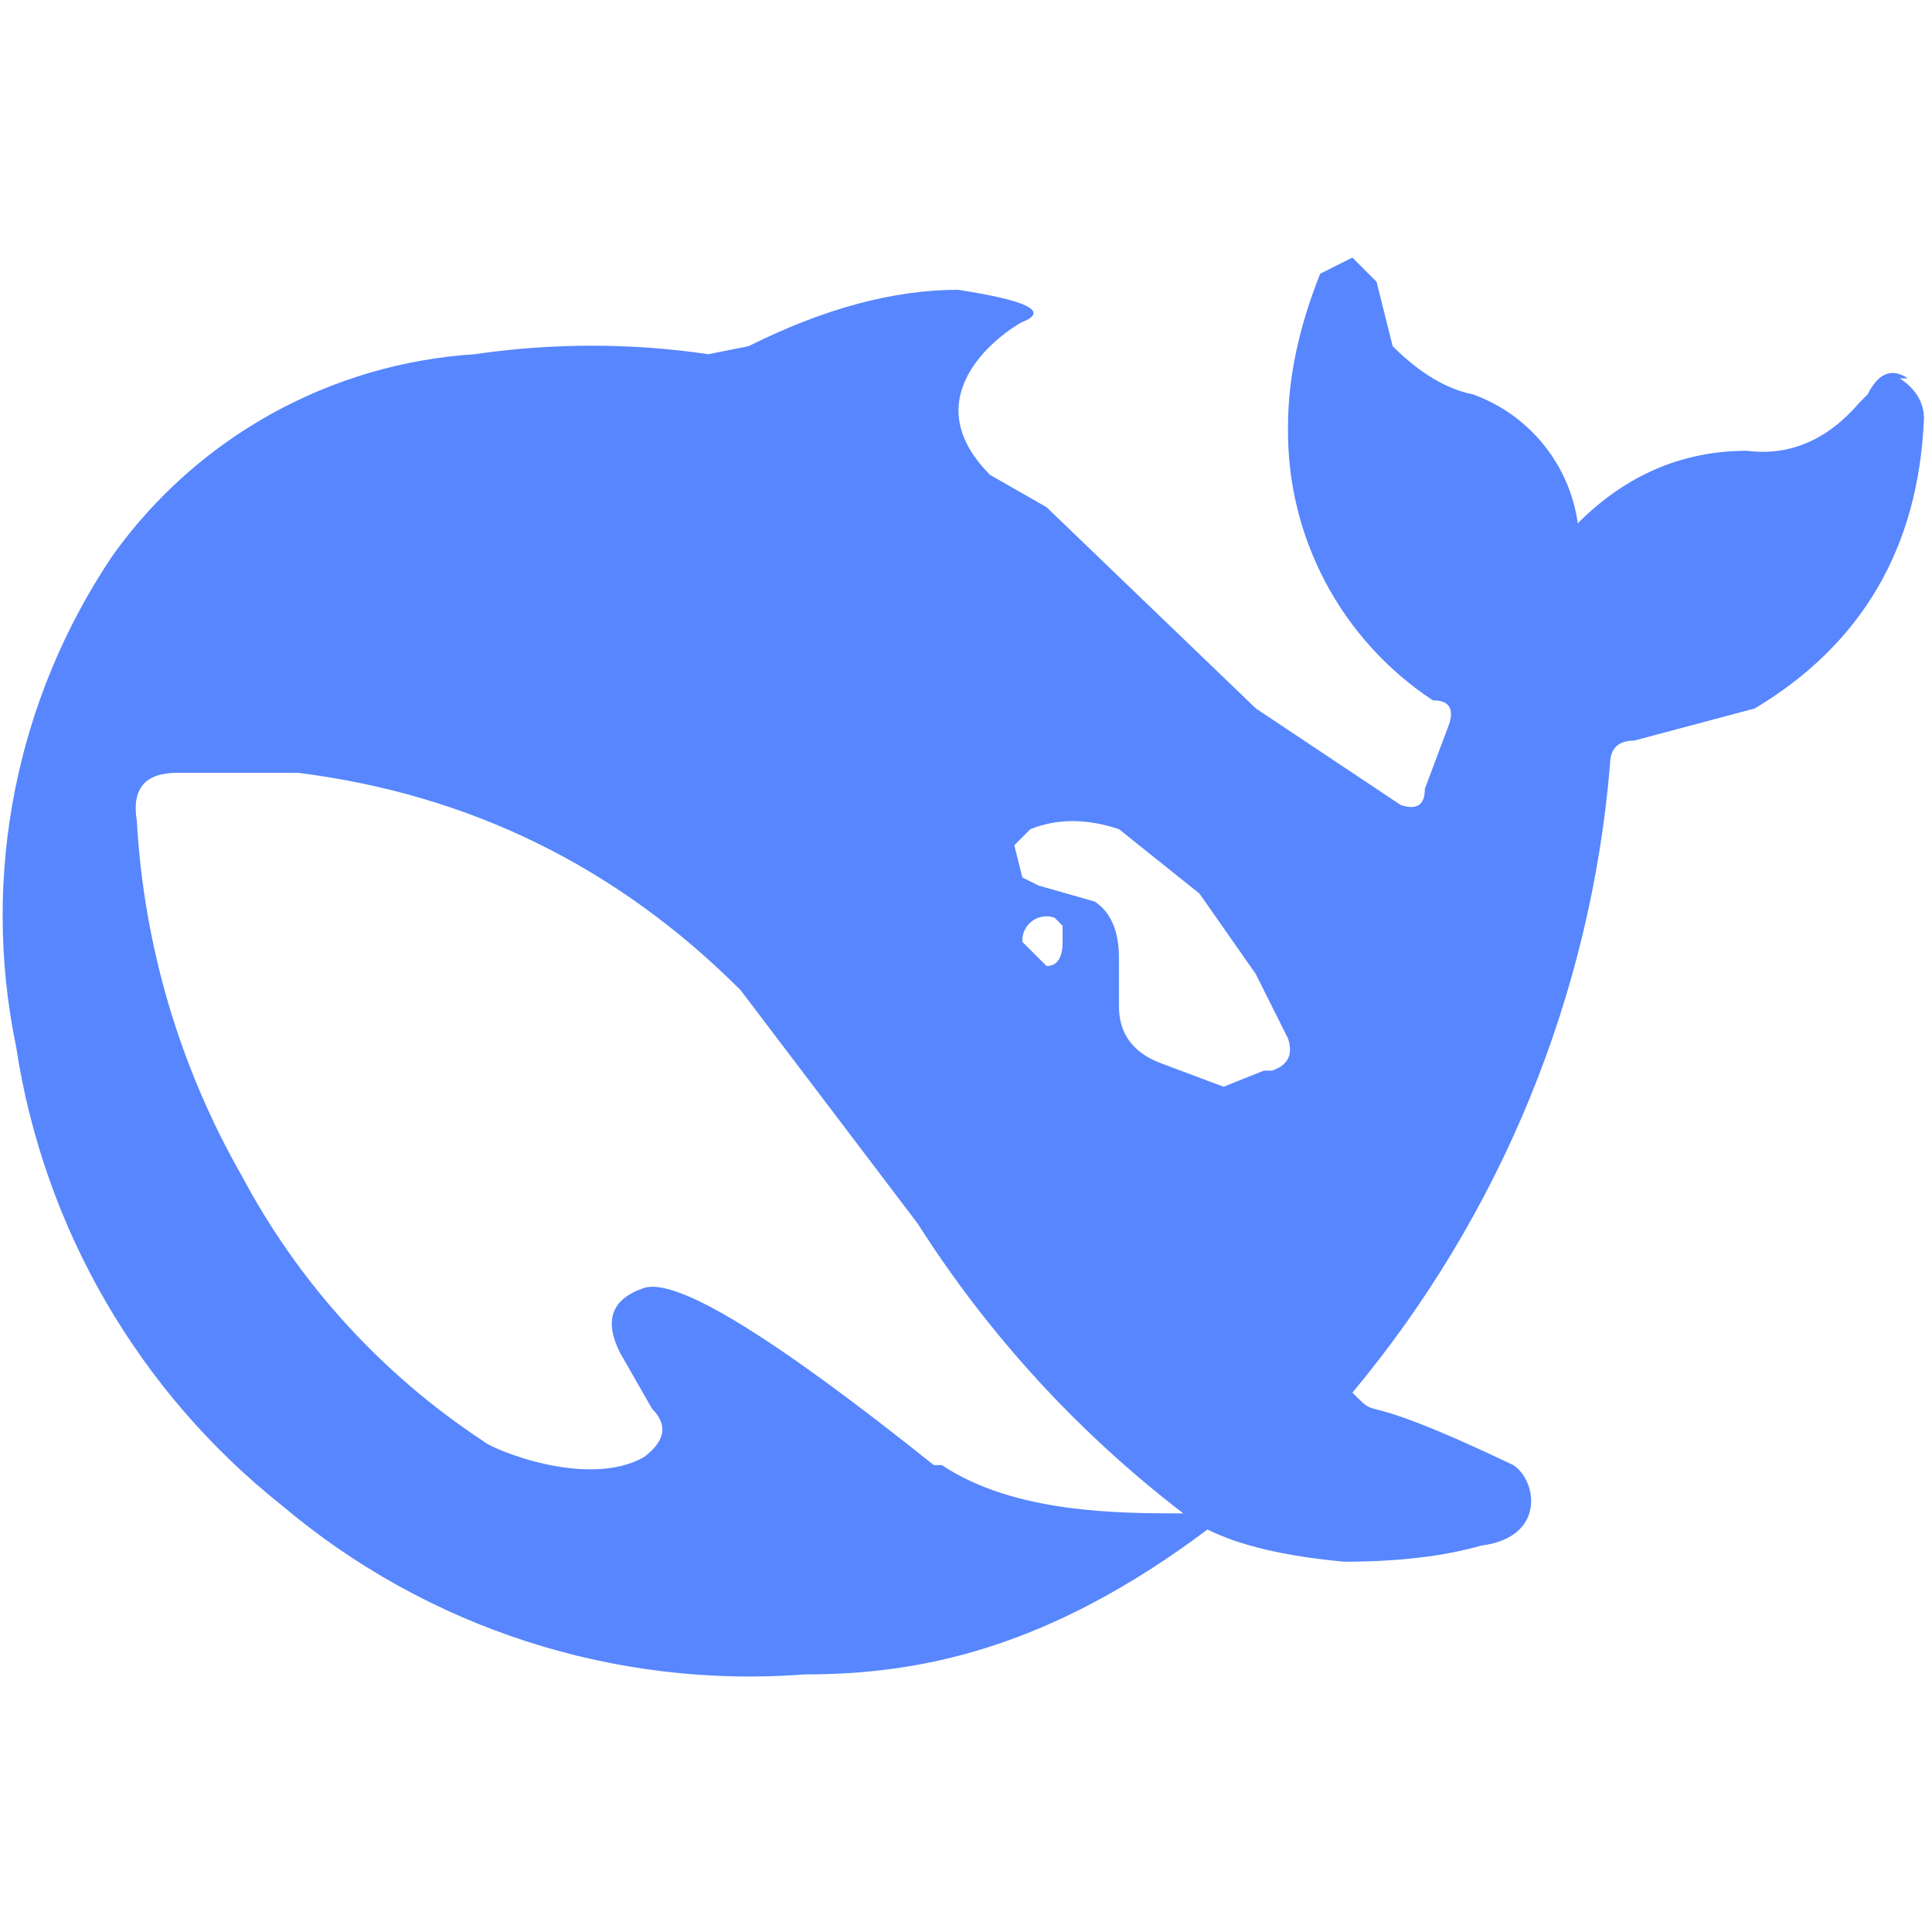
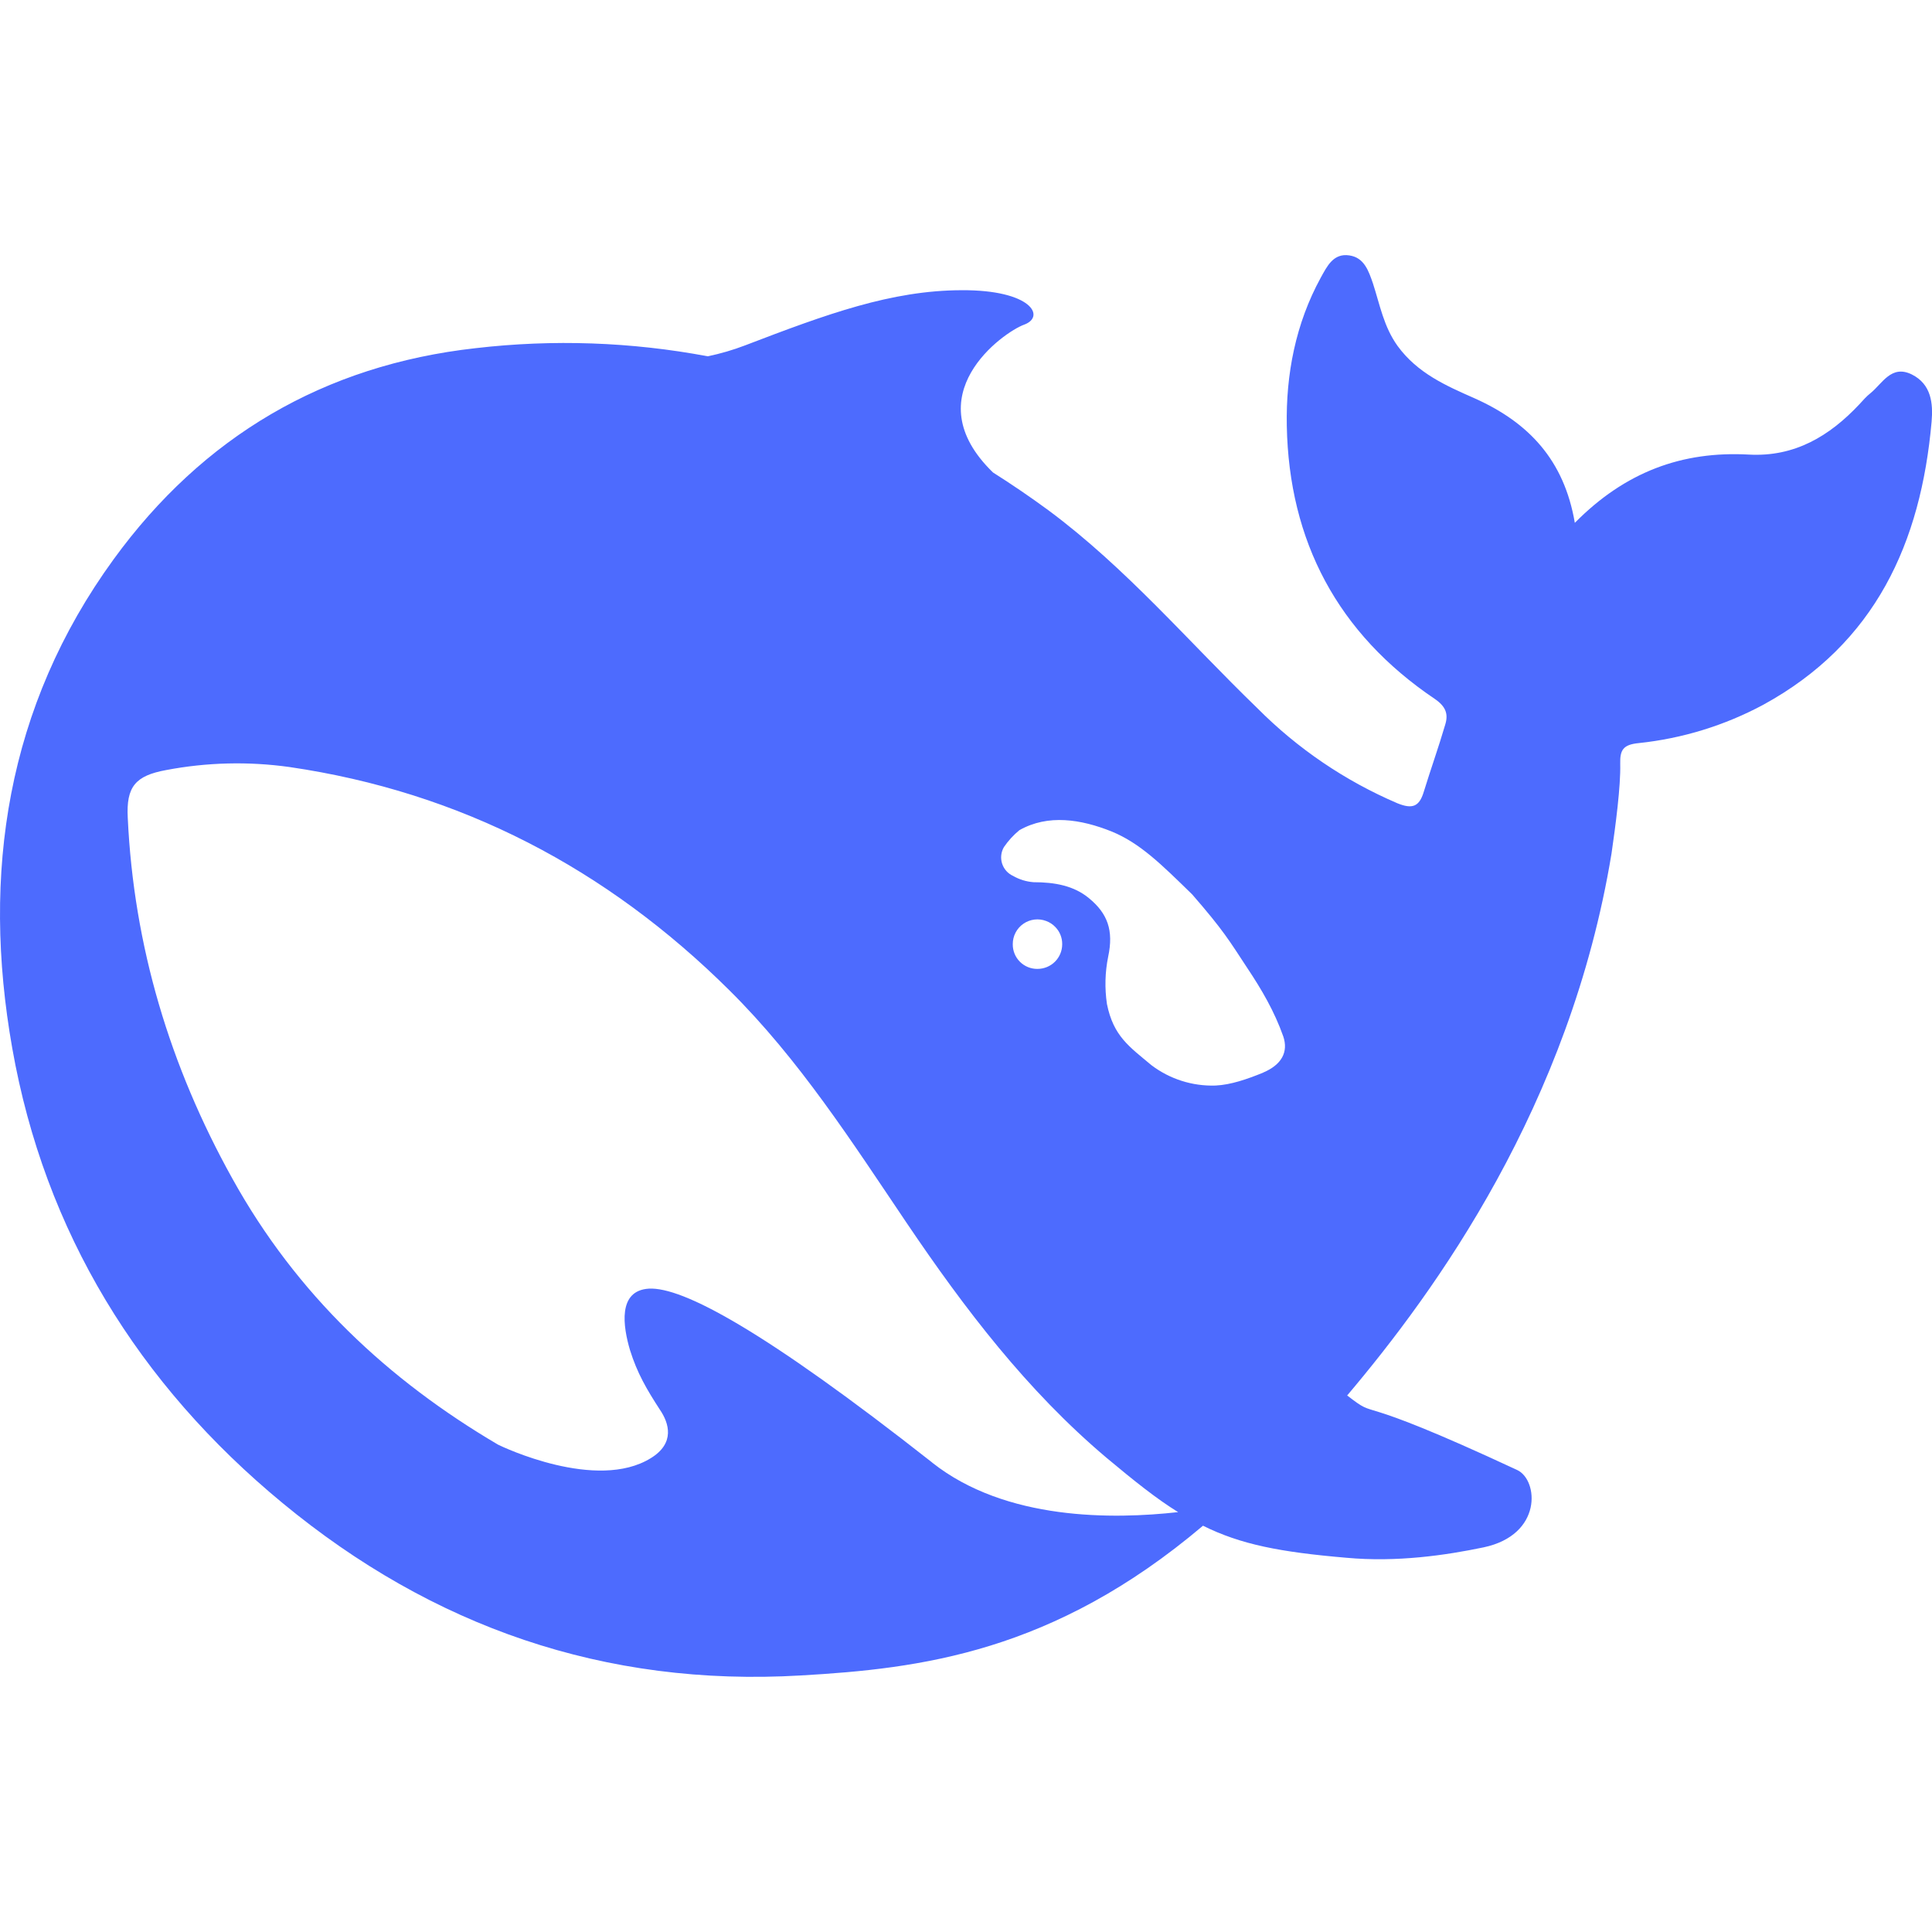
- <svg xmlns="http://www.w3.org/2000/svg" fill="#5786fe" viewBox="0 0 24 24">
-   <path d="M23.7 4.7q-.3-.2-.5.2l-.1.1q-.6.7-1.4.6-1.2 0-2.1.9a2 2 0 0 0-1.3-1.6q-.5-.1-1-.6l-.2-.8-.3-.3-.4.2q-.4 1-.4 1.9a4 4 0 0 0 1.8 3.4q.3 0 .2.3l-.3.8q0 .3-.3.2l-1.8-1.2L13 6.3l-.7-.4c-1-1 .2-1.8.4-1.9q.5-.2-.8-.4-1.2 0-2.6.7l-.5.1a10 10 0 0 0-2.9 0 6 6 0 0 0-4.5 2.5A8 8 0 0 0 .2 13a9 9 0 0 0 3.3 5.7 9 9 0 0 0 6.5 2.1c1.4 0 3-.3 5-1.8q.6.3 1.7.4 1 0 1.7-.2c.8-.1.7-.8.4-1-2.1-1-1.6-.5-2-.9A14 14 0 0 0 20 9.5q0-.3.3-.3l1.5-.4q2-1.2 2.1-3.6 0-.3-.3-.5m-12 13.5Q8.6 15.8 8 16t-.3.8l.4.7q.3.3-.1.6c-.7.4-1.9-.1-2-.2a9 9 0 0 1-3-3.3 10 10 0 0 1-1.3-4.4q-.1-.6.5-.6h1.5q3.2.4 5.5 2.7l2.2 2.9a14 14 0 0 0 3.3 3.6c-.8 0-2.1 0-3-.6m1-6.5a.3.3 0 0 1 .4-.3l.1.1v.2q0 .3-.2.3zm3 1.6-.5.2-.8-.3q-.5-.2-.5-.7v-.6q0-.5-.3-.7l-.7-.2-.2-.1-.1-.4.2-.2q.5-.2 1.1 0l1 .8.7 1 .4.8q.1.3-.2.4" />
+ <svg xmlns="http://www.w3.org/2000/svg" fill="#4D6BFE" viewBox="0 0 24 24" role="img">
+   <path d="M23.748 4.651c-.254-.124-.364.113-.512.233-.051.04-.094.09-.137.137-.372.397-.806.657-1.373.626-.829-.046-1.537.214-2.163.848-.133-.782-.575-1.248-1.247-1.548-.352-.155-.708-.311-.955-.65-.172-.24-.219-.509-.305-.774-.055-.16-.11-.323-.293-.35-.2-.031-.278.136-.356.276-.313.572-.434 1.202-.422 1.84.027 1.436.633 2.58 1.838 3.393.137.094.172.187.129.323-.082.28-.18.553-.266.833-.055.179-.137.218-.328.14a5.5 5.5 0 0 1-1.737-1.179c-.857-.828-1.631-1.743-2.597-2.46a12 12 0 0 0-.689-.47c-.985-.957.13-1.743.387-1.836.27-.098.094-.433-.778-.428-.872.003-1.67.295-2.687.685a3 3 0 0 1-.465.136 9.6 9.6 0 0 0-2.883-.101c-1.885.21-3.39 1.1-4.497 2.622C.082 8.776-.231 10.854.152 13.02c.403 2.284 1.568 4.175 3.36 5.653 1.857 1.533 3.997 2.284 6.438 2.14 1.482-.085 3.132-.284 4.994-1.86.47.234.962.328 1.78.398.629.058 1.235-.031 1.705-.129.735-.155.684-.836.418-.961-2.155-1.004-1.682-.595-2.112-.926 1.095-1.295 2.768-3.598 3.284-6.733.05-.346.115-.834.108-1.114-.004-.171.035-.238.23-.257a4.2 4.2 0 0 0 1.545-.475c1.397-.763 1.96-2.016 2.093-3.517.02-.23-.004-.467-.247-.588M11.58 18.168c-2.088-1.642-3.101-2.183-3.52-2.16-.39.024-.32.472-.234.763.09.288.207.487.371.74.114.167.192.416-.113.603-.673.416-1.842-.14-1.897-.168-1.361-.801-2.5-1.86-3.301-3.306-.775-1.393-1.225-2.888-1.299-4.482-.02-.385.094-.522.477-.592a4.7 4.7 0 0 1 1.53-.038c2.131.311 3.946 1.264 5.467 2.774.868.86 1.525 1.887 2.202 2.89.72 1.066 1.494 2.082 2.48 2.915.348.291.626.513.892.677-.802.09-2.14.109-3.055-.615zm1.001-6.44a.306.306 0 0 1 .415-.287.3.3 0 0 1 .113.074.3.3 0 0 1 .086.214c0 .17-.136.307-.308.307a.303.303 0 0 1-.306-.307m3.11 1.596c-.2.081-.4.151-.591.16a1.25 1.25 0 0 1-.798-.254c-.274-.23-.47-.358-.551-.758a1.7 1.7 0 0 1 .015-.588c.07-.327-.007-.537-.238-.727-.188-.156-.426-.199-.689-.199a.6.6 0 0 1-.254-.078.253.253 0 0 1-.114-.358 1 1 0 0 1 .192-.21c.356-.202.767-.136 1.146.016.352.144.618.408 1.001.782.392.451.462.576.685.915.176.264.336.536.446.848.066.194-.02.353-.25.45" />
</svg>
